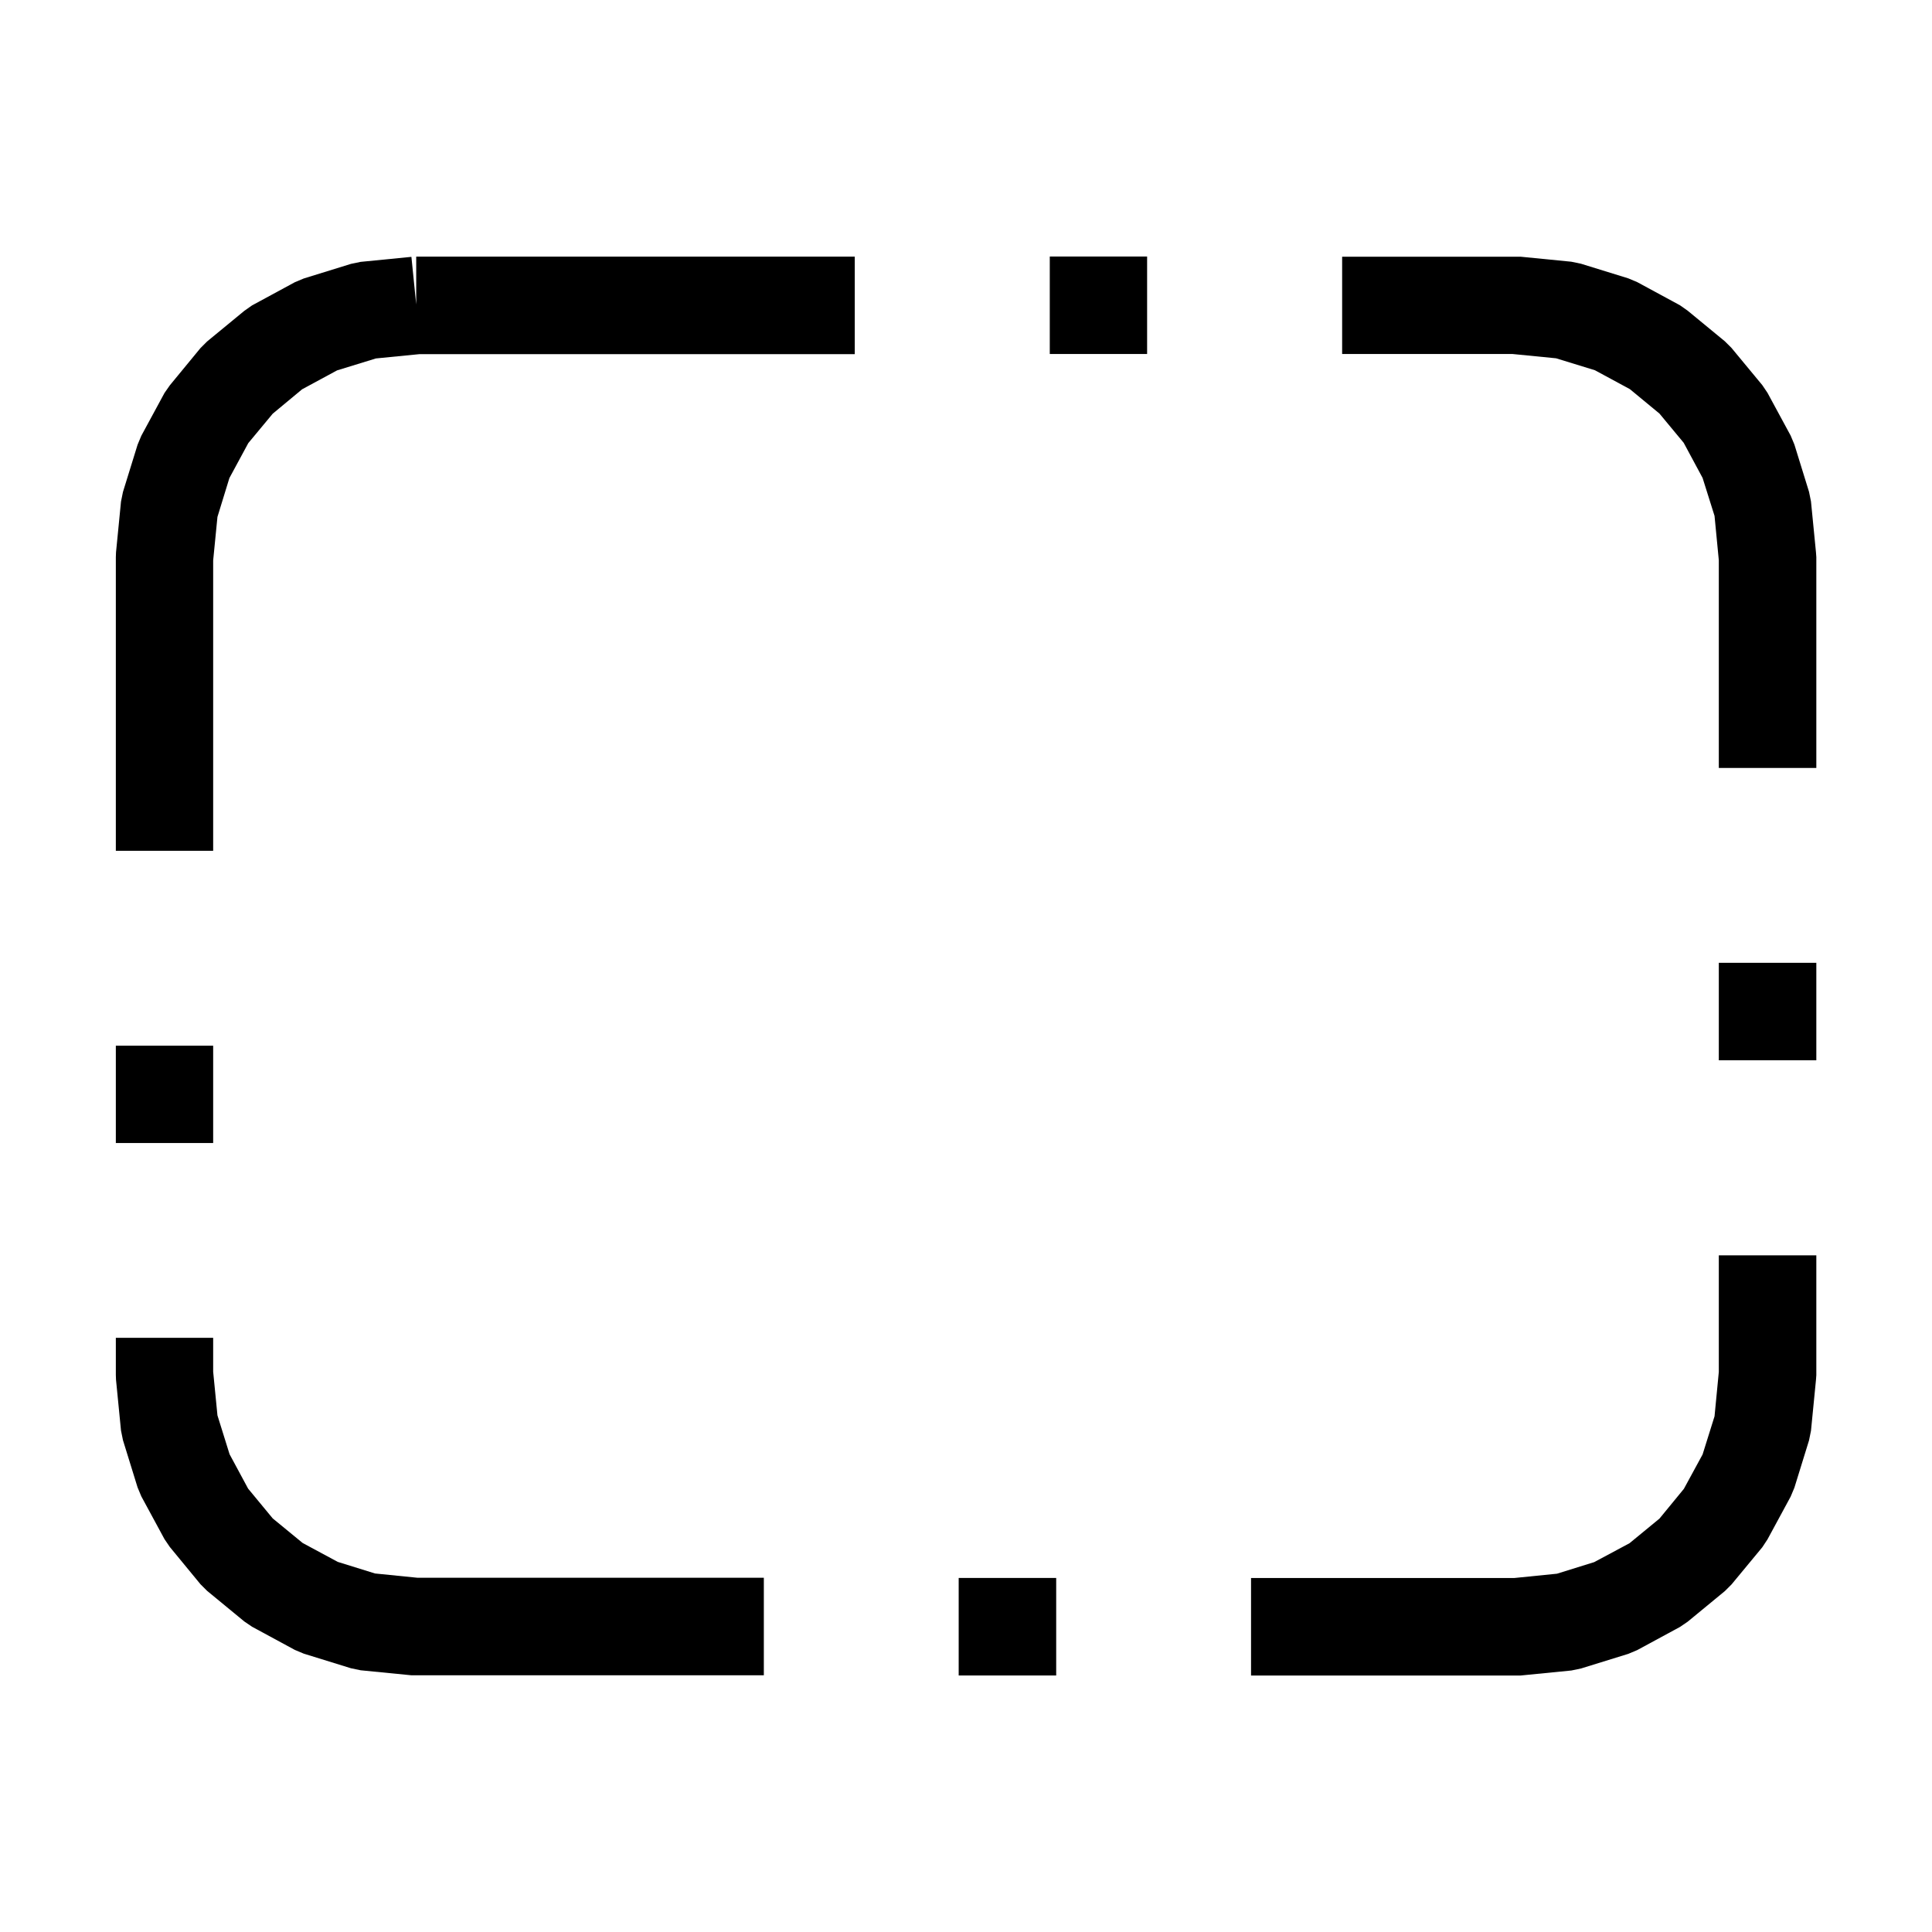
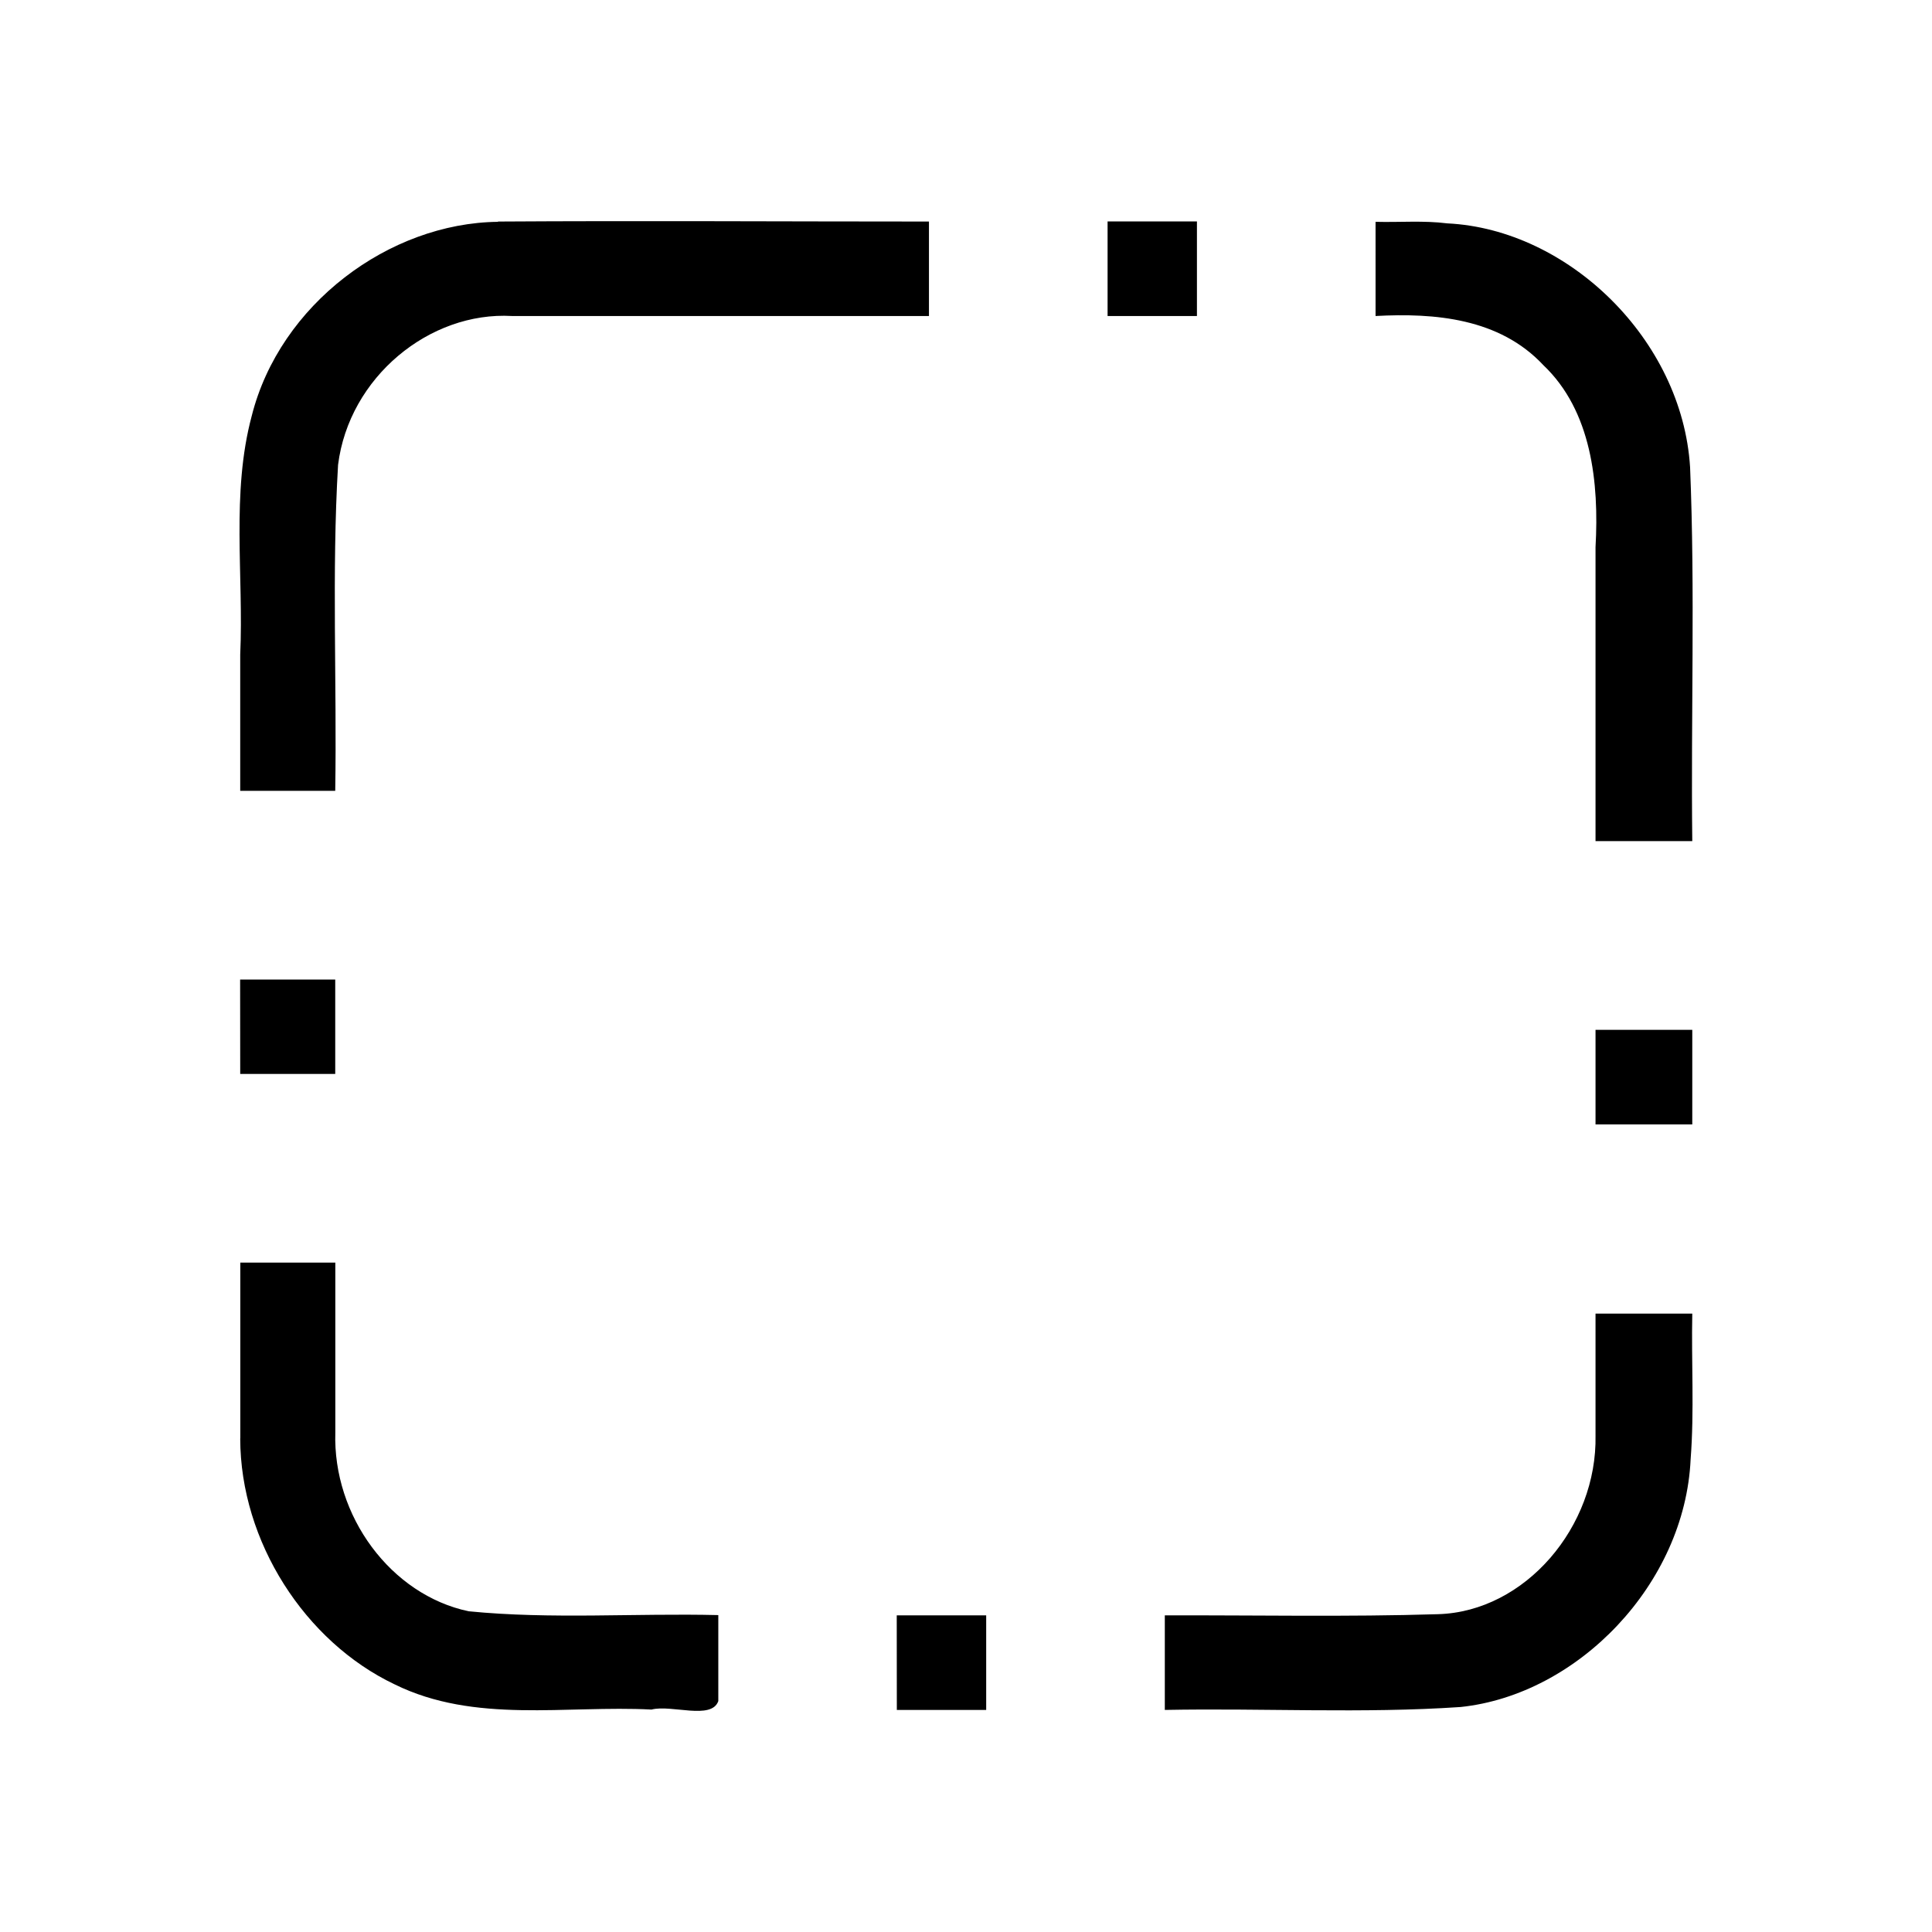
<svg xmlns="http://www.w3.org/2000/svg" width="2048" height="2048" id="svg3891" version="1.1">
  <defs id="defs3893" />
  <g id="layer1" transform="translate(0,995.6378)">
    <g transform="matrix(96.75289,0,0,96.75289,55.32816,-100816.34)" id="layer1-6">
-       <path style="color:#000000;font-style:normal;font-variant:normal;font-weight:normal;font-stretch:normal;font-size:medium;line-height:normal;font-family:sans-serif;font-variant-ligatures:normal;font-variant-position:normal;font-variant-caps:normal;font-variant-numeric:normal;font-variant-alternates:normal;font-feature-settings:normal;text-indent:0;text-align:start;text-decoration:none;text-decoration-line:none;text-decoration-style:solid;text-decoration-color:#000000;letter-spacing:normal;word-spacing:normal;text-transform:none;writing-mode:lr-tb;direction:ltr;text-orientation:mixed;dominant-baseline:auto;baseline-shift:baseline;text-anchor:start;white-space:normal;shape-padding:0;clip-rule:nonzero;display:inline;overflow:visible;visibility:visible;opacity:1;isolation:auto;mix-blend-mode:normal;color-interpolation:sRGB;color-interpolation-filters:linearRGB;solid-color:#000000;solid-opacity:1;vector-effect:none;fill:#000000;fill-opacity:1;fill-rule:nonzero;stroke:none;stroke-width:103.3;stroke-linecap:butt;stroke-linejoin:round;stroke-miterlimit:4;stroke-dasharray:826.4, 206.6, 103.3, 206.6;stroke-dashoffset:3.737;stroke-opacity:1;paint-order:normal;color-rendering:auto;image-rendering:auto;shape-rendering:auto;text-rendering:auto;enable-background:accumulate" d="M 1112.807 271.871 L 1112.807 375.232 L 1215.984 375.232 L 1215.984 271.871 L 1112.807 271.871 z M 441.205 272.025 L 441.205 322.705 L 436.104 272.248 L 382.248 277.568 L 372.043 279.697 L 321.965 295.188 L 312.518 299.154 L 267.164 323.721 L 259.039 329.43 L 219.543 361.938 L 212.551 368.904 L 180.049 408.398 L 174.379 416.525 L 149.812 461.883 L 145.846 471.365 L 130.35 521.445 L 128.271 531.652 L 122.98 585.504 L 122.791 590.633 L 122.791 901.867 L 225.969 901.867 L 225.969 594.039 L 230.504 547.926 L 243.164 506.738 L 263.195 469.691 L 289.084 438.518 L 320.266 412.627 L 357.303 392.6 L 398.498 379.934 L 444.607 375.387 L 906.074 375.387 L 906.074 272.025 L 441.205 272.025 z M 1422.719 272.094 L 1422.719 375.232 L 1603.375 375.232 L 1649.482 379.779 L 1690.68 392.443 L 1727.717 412.473 L 1759.086 438.363 L 1784.787 469.354 L 1804.816 506.584 L 1817.478 546.832 L 1822.014 593.883 L 1822.014 814.035 L 1925.379 814.035 L 1925.379 590.479 L 1925.002 585.35 L 1919.711 531.498 L 1917.633 521.289 L 1902.137 471.211 L 1898.168 461.729 L 1873.602 416.371 L 1868.123 408.244 L 1835.43 368.75 L 1828.438 361.783 L 1788.943 329.273 L 1780.818 323.566 L 1735.465 299 L 1726.016 295.033 L 1675.939 279.543 L 1665.734 277.414 L 1611.877 272.094 L 1606.775 272.094 L 1422.719 272.094 z M 1822.014 1020.574 L 1822.014 1123.936 L 1925.381 1123.936 L 1925.381 1020.574 L 1822.014 1020.574 z M 122.791 1108.445 L 122.791 1211.621 L 225.969 1211.621 L 225.969 1108.445 L 122.791 1108.445 z M 1822.014 1330.705 L 1822.014 1454.258 L 1817.478 1501.311 L 1804.818 1541.752 L 1784.977 1578.219 L 1759.086 1609.779 L 1727.34 1635.853 L 1689.924 1655.893 L 1650.428 1668.17 L 1605.264 1672.717 L 1326.156 1672.717 L 1326.156 1776.088 L 1606.777 1776.088 L 1611.879 1776.088 L 1665.734 1770.766 L 1675.939 1768.639 L 1726.016 1753.139 L 1735.465 1749.172 L 1780.818 1724.605 L 1788.943 1719.09 L 1828.438 1686.582 L 1835.43 1679.615 L 1868.123 1640.111 L 1873.602 1631.791 L 1898.168 1586.443 L 1902.137 1576.961 L 1917.633 1526.881 L 1919.711 1516.684 L 1925.002 1462.822 L 1925.381 1457.693 L 1925.381 1330.705 L 1822.014 1330.705 z M 122.791 1418.111 L 122.791 1457.451 L 122.98 1462.58 L 128.271 1516.441 L 130.35 1526.639 L 145.846 1576.719 L 149.812 1586.201 L 174.379 1631.549 L 180.049 1639.869 L 212.551 1679.373 L 219.543 1686.34 L 259.039 1718.85 L 267.164 1724.363 L 312.518 1748.93 L 321.965 1752.897 L 372.043 1768.397 L 382.248 1770.525 L 436.104 1775.846 L 441.205 1775.846 L 809.699 1775.846 L 809.699 1672.475 L 442.717 1672.475 L 397.555 1667.928 L 358.059 1655.65 L 320.832 1635.611 L 289.084 1609.537 L 263.006 1577.977 L 243.354 1541.51 L 230.504 1500.312 L 225.969 1454.018 L 225.969 1418.111 L 122.791 1418.111 z M 1016.242 1672.688 L 1016.242 1776.059 L 1119.609 1776.059 L 1119.609 1672.688 L 1016.242 1672.688 z " transform="matrix(0.01033561,0,0,0.01033561,-0.5718501,1031.708)" id="rect3804" />
+       <path style="color:#000000;font-style:normal;font-variant:normal;font-weight:normal;font-stretch:normal;font-size:medium;line-height:normal;font-family:sans-serif;font-variant-ligatures:normal;font-variant-position:normal;font-variant-caps:normal;font-variant-numeric:normal;font-variant-alternates:normal;font-feature-settings:normal;text-indent:0;text-align:start;text-decoration:none;text-decoration-line:none;text-decoration-style:solid;text-decoration-color:#000000;letter-spacing:normal;word-spacing:normal;text-transform:none;writing-mode:lr-tb;direction:ltr;text-orientation:mixed;dominant-baseline:auto;baseline-shift:baseline;text-anchor:start;white-space:normal;shape-padding:0;clip-rule:nonzero;display:inline;overflow:visible;visibility:visible;opacity:1;isolation:auto;mix-blend-mode:normal;color-interpolation:sRGB;color-interpolation-filters:linearRGB;solid-color:#000000;solid-opacity:1;vector-effect:none;fill:#000000;fill-opacity:1;fill-rule:nonzero;stroke:none;stroke-width:1.006;stroke-linecap:butt;stroke-linejoin:round;stroke-miterlimit:4;stroke-dasharray:8.049, 2.012, 1.006, 2.012;stroke-dashoffset:3.737;stroke-opacity:1;paint-order:normal;color-rendering:auto;image-rendering:auto;shape-rendering:auto;text-rendering:auto;enable-background:accumulate" d="m 4.884,1034.138 c -1.191,0.013 -2.39,0.903 -2.698,2.127 -0.227,0.848 -0.087,1.746 -0.126,2.616 v 1.491 h 1.041 c 0.019,-1.19 -0.039,-2.384 0.031,-3.571 0.12,-0.96 1.002,-1.683 1.906,-1.631 h 4.568 v -1.035 c -1.574,0 -3.149,-0.01 -4.722,0 z m 6.679,1.032 h 0.979 v -1.036 h -0.979 z m 2.936,0 c 0.646,-0.035 1.357,0.023 1.838,0.538 0.528,0.501 0.612,1.287 0.572,1.995 v 3.22 h 1.06 c -0.016,-1.365 0.032,-2.734 -0.024,-4.097 -0.087,-1.399 -1.336,-2.607 -2.66,-2.671 -0.261,-0.033 -0.524,-0.01 -0.786,-0.017 1.5e-5,0.344 2.9e-5,0.688 4.5e-5,1.032 z m -12.439,8.304 h 1.041 v -1.034 H 2.059 Z m 14.849,0.553 h 1.06 v -1.036 h -1.06 z m -14.849,3.441 c 0.002,1.131 0.711,2.227 1.69,2.693 0.881,0.435 1.878,0.228 2.816,0.277 0.219,-0.057 0.658,0.118 0.732,-0.093 v -0.942 c -0.912,-0.022 -1.828,0.048 -2.736,-0.042 -0.852,-0.18 -1.489,-1.044 -1.46,-1.961 v -1.859 h -1.041 v 1.926 z m 14.849,-0.035 c 0.02,1 -0.77,1.932 -1.725,1.96 -0.997,0.031 -1.996,0.01 -2.994,0.013 v 1.036 c 1.08,-0.021 2.164,0.041 3.241,-0.032 1.287,-0.135 2.458,-1.349 2.52,-2.715 0.041,-0.53 0.007,-1.063 0.018,-1.595 h -1.06 l -4.5e-5,1.333 z m -7.655,3.009 h 0.979 v -1.036 H 9.253 Z" id="rect3804" />
    </g>
  </g>
</svg>
